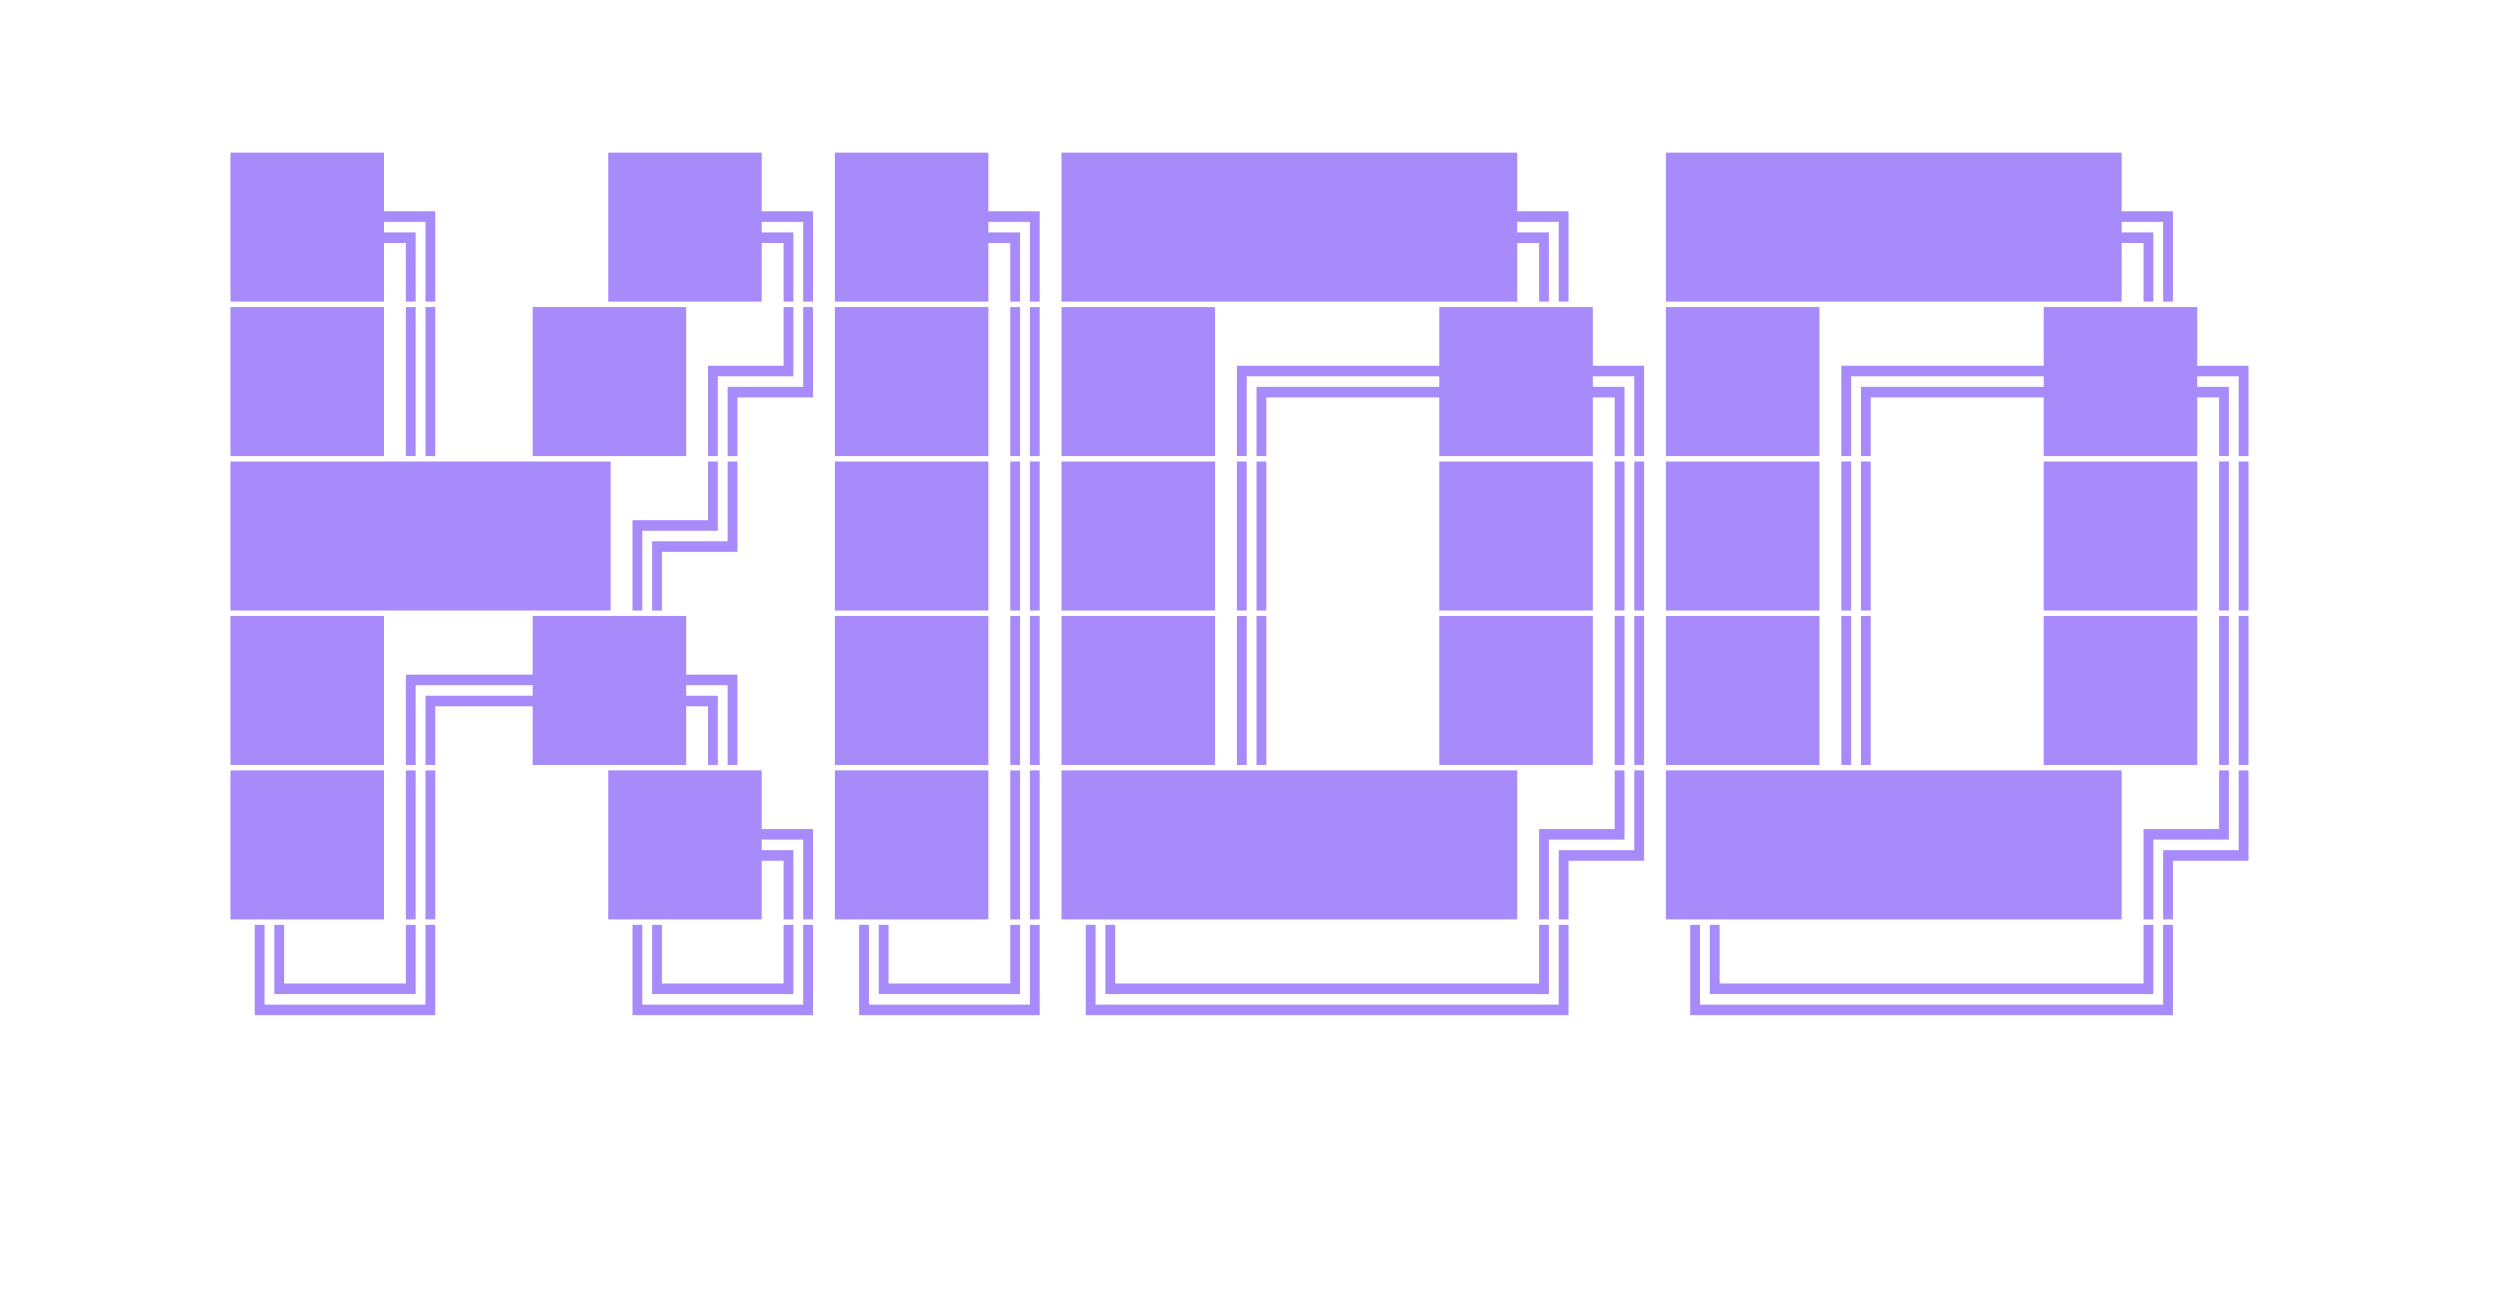
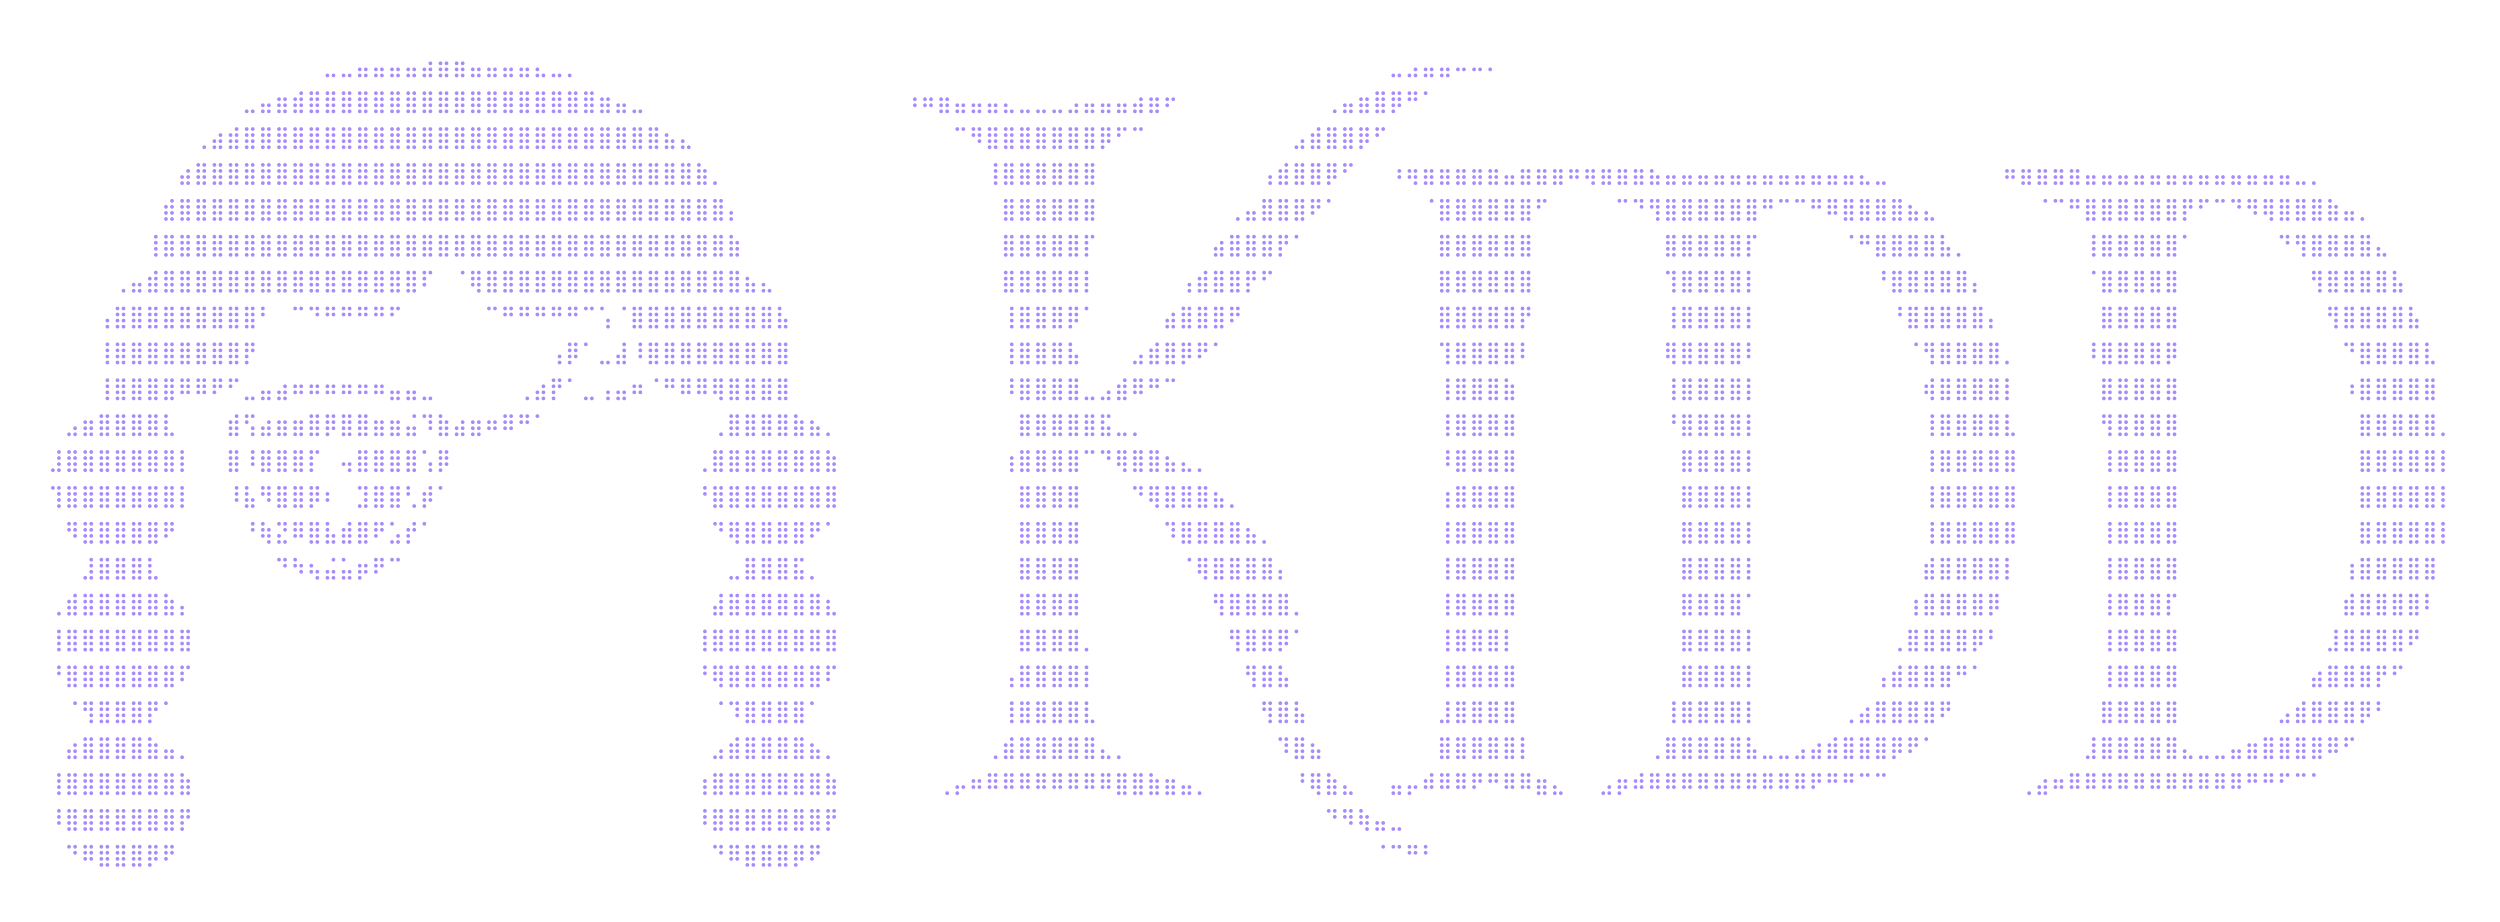
- <svg xmlns="http://www.w3.org/2000/svg" viewBox="0 0 259 136">
+ <svg xmlns="http://www.w3.org/2000/svg" viewBox="0 0 836 308">
  <defs>
    <style>
      .text { font-family: 'SF Mono', 'Fira Code', 'JetBrains Mono', Consolas, monospace; }
      .brand { fill: #a78bfa; }
    </style>
  </defs>
-   <g transform="translate(24, 28)">
-     <text class="text brand" font-size="13" y="0" xml:space="preserve">██╗  ██╗██╗██████╗ ██████╗ </text>
-     <text class="text brand" font-size="13" y="16" xml:space="preserve">██║ ██╔╝██║██╔══██╗██╔══██╗</text>
-     <text class="text brand" font-size="13" y="32" xml:space="preserve">█████╔╝ ██║██║  ██║██║  ██║</text>
-     <text class="text brand" font-size="13" y="48" xml:space="preserve">██╔═██╗ ██║██║  ██║██║  ██║</text>
-     <text class="text brand" font-size="13" y="64" xml:space="preserve">██║  ██╗██║██████╔╝██████╔╝</text>
-     <text class="text brand" font-size="13" y="80" xml:space="preserve">╚═╝  ╚═╝╚═╝╚═════╝ ╚═════╝ </text>
+   <g transform="translate(16, 16)">
+     <text class="text brand" font-size="9" y="9" xml:space="preserve">⠀⠀⠀⠀⠀⠀⠀⠀⠀⠀⠀⠀⠀⠀⠀⠀⠀⣀⣀⣤⣤⣤⣤⣴⣶⣶⣤⣤⣤⣤⣄⣀⡀⠀⠀⠀⠀⠀⠀⠀⠀⠀⠀⠀⠀⠀⠀⠀⠀⠀⠀⠀⠀⠀⠀⠀⠀⠀⠀⠀⠀⠀⠀⠀⠀⠀⠀⠀⠀⠀⠀⠀⠀⠀⠀⠀⠀⠀⠀⠀⠀⠀⠀⣀⣠⣤⣤⠤⠤⠄</text>
+     <text class="text brand" font-size="9" y="21" xml:space="preserve">⠀⠀⠀⠀⠀⠀⠀⠀⠀⠀⠀⠀⣀⣤⣶⣾⣿⣿⣿⣿⣿⣿⣿⣿⣿⣿⣿⣿⣿⣿⣿⣿⣿⣿⣶⣤⣀⠀⠀⠀⠀⠀⠀⠀⠀⠀⠀⠀⠀⠀⠀⠀⠀⠰⠶⣶⣤⣤⣤⣄⣀⣀⣀⣠⣤⣤⣤⣴⣶⠖⠀⠀⠀⠀⠀⠀⠀⠀⠀⢀⣤⣶⣿⡿⠛⠁</text>
+     <text class="text brand" font-size="9" y="33" xml:space="preserve">⠀⠀⠀⠀⠀⠀⠀⠀⠀⢀⣴⣾⣿⣿⣿⣿⣿⣿⣿⣿⣿⣿⣿⣿⣿⣿⣿⣿⣿⣿⣿⣿⣿⣿⣿⣿⣿⣿⣦⣄⠀⠀⠀⠀⠀⠀⠀⠀⠀⠀⠀⠀⠀⠀⠀⠀⠉⠻⣿⣿⣿⣿⣿⣿⣿⡿⠋⠉⠀⠀⠀⠀⠀⠀⠀⠀⠀⣠⣾⣿⣿⡿⠋</text>
+     <text class="text brand" font-size="9" y="45" xml:space="preserve">⠀⠀⠀⠀⠀⠀⠀⠀⣴⣿⣿⣿⣿⣿⣿⣿⣿⣿⣿⣿⣿⣿⣿⣿⣿⣿⣿⣿⣿⣿⣿⣿⣿⣿⣿⣿⣿⣿⣿⣿⣷⡀⠀⠀⠀⠀⠀⠀⠀⠀⠀⠀⠀⠀⠀⠀⠀⠀⢸⣿⣿⣿⣿⣿⣿⠀⠀⠀⠀⠀⠀⠀⠀⠀⠀⢠⣾⣿⣿⡿⠋⠀⠀⠰⢶⣶⣶⣶⣶⣶⣤⣶⣶⣶⠶⢶⣶⣶⣶⣦⣤⣤⣤⣤⣤⣤⣤⣤⣤⣤⣤⣤⣄⣀⠀⠀⠀⠀⠀⠀⠀⠶⣶⣶⣶⣶⣤⣤⣤⣤⣤⣤⣤⣤⣤⣤⣤⣤⣤⣀⡀</text>
+     <text class="text brand" font-size="9" y="57" xml:space="preserve">⠀⠀⠀⠀⠀⠀⠀⣾⣿⣿⣿⣿⣿⣿⣿⣿⣿⣿⣿⣿⣿⣿⣿⣿⣿⣿⣿⣿⣿⣿⣿⣿⣿⣿⣿⣿⣿⣿⣿⣿⣿⣿⡄⠀⠀⠀⠀⠀⠀⠀⠀⠀⠀⠀⠀⠀⠀⠀⠀⣿⣿⣿⣿⣿⣿⠀⠀⠀⠀⠀⠀⠀⠀⢀⣤⣿⣿⣿⠟⠁⠀⠀⠀⠀⠀⠈⣿⣿⣿⣿⣿⣿⠋⠀⠀⠀⠀⠉⠙⢻⣿⣿⣿⣿⣿⣿⠛⠉⠉⠛⠿⣿⣿⣿⣿⣦⣄⠀⠀⠀⠀⠀⠀⠈⠉⠛⣿⣿⣿⣿⣿⣿⡟⠋⠉⠙⠻⢿⣿⣿⣿⣷⣤⡀</text>
+     <text class="text brand" font-size="9" y="69" xml:space="preserve">⠀⠀⠀⠀⠀⠀⢸⣿⣿⣿⣿⣿⣿⣿⣿⣿⣿⣿⣿⣿⣿⣿⣿⣿⣿⣿⣿⣿⣿⣿⣿⣿⣿⣿⣿⣿⣿⣿⣿⣿⣿⣿⣷⠀⠀⠀⠀⠀⠀⠀⠀⠀⠀⠀⠀⠀⠀⠀⠀⣿⣿⣿⣿⣿⡏⠀⠀⠀⠀⠀⠀⠀⣴⣿⣿⣿⡟⠁⠀⠀⠀⠀⠀⠀⠀⠀⣿⣿⣿⣿⣿⣿⠀⠀⠀⠀⠀⠀⠀⠀⣿⣿⣿⣿⣿⡏⠀⠀⠀⠀⠀⠈⠛⣿⣿⣿⣿⣧⡀⠀⠀⠀⠀⠀⠀⠀⢸⣿⣿⣿⣿⣿⠁⠀⠀⠀⠀⠀⠙⢻⣿⣿⣿⣿⣄</text>
+     <text class="text brand" font-size="9" y="81" xml:space="preserve">⠀⠀⠀⠀⢀⣤⣾⣿⣿⣿⣿⣿⣿⣿⣿⣿⣿⣿⣿⣿⣿⣿⣿⠏⠀⠈⢿⣿⣿⣿⣿⣿⣿⣿⣿⣿⣿⣿⣿⣿⣿⣿⣿⣦⣄⠀⠀⠀⠀⠀⠀⠀⠀⠀⠀⠀⠀⠀⠀⣿⣿⣿⣿⣿⡇⠀⠀⠀⠀⠀⢠⣾⣿⣿⡟⠋⠀⠀⠀⠀⠀⠀⠀⠀⠀⠀⣿⣿⣿⣿⣿⣿⠀⠀⠀⠀⠀⠀⠀⠀⢹⣿⣿⣿⣿⡇⠀⠀⠀⠀⠀⠀⠀⠘⣿⣿⣿⣿⣿⡄⠀⠀⠀⠀⠀⠀⠈⣿⣿⣿⣿⣿⠀⠀⠀⠀⠀⠀⠀⠀⢻⣿⣿⣿⣿⣧</text>
+     <text class="text brand" font-size="9" y="93" xml:space="preserve">⠀⠀⠀⢠⣿⣿⣿⣿⣿⣿⣿⣿⣿⠃⠀⠉⠙⠛⠛⠛⠛⠋⠀⠀⠀⠀⠀⠉⠛⠛⠛⠛⠛⠉⢡⠈⣿⣿⣿⣿⣿⣿⣿⣿⣿⣧⠀⠀⠀⠀⠀⠀⠀⠀⠀⠀⠀⠀⠀⢸⣿⣿⣿⡿⠁⠀⠀⠀⠀⣴⣿⣿⣿⠟⠀⠀⠀⠀⠀⠀⠀⠀⠀⠀⠀⠀⣿⣿⣿⣿⣿⡟⠀⠀⠀⠀⠀⠀⠀⠀⢸⣿⣿⣿⣿⡇⠀⠀⠀⠀⠀⠀⠀⠀⠘⣿⣿⣿⣿⣿⡄⠀⠀⠀⠀⠀⠀⣿⣿⣿⣿⣿⠀⠀⠀⠀⠀⠀⠀⠀⠀⢻⣿⣿⣿⣿⣧</text>
+     <text class="text brand" font-size="9" y="105" xml:space="preserve">⠀⠀⠀⢸⣿⣿⣿⣿⣿⣿⣿⣿⡟⠀⠀⠀⠀⠀⠀⠀⠀⠀⠀⠀⠀⠀⠀⠀⠀⠀⠀⢠⡿⠁⣀⣼⠸⣿⣿⣿⣿⣿⣿⣿⣿⣿⠀⠀⠀⠀⠀⠀⠀⠀⠀⠀⠀⠀⠀⢸⣿⣿⣿⣧⠀⠀⠀⣠⣾⣿⡿⠟⠁⠀⠀⠀⠀⠀⠀⠀⠀⠀⠀⠀⠀⠀⢹⣿⣿⣿⣿⠇⠀⠀⠀⠀⠀⠀⠀⠀⢿⣿⣿⣿⣿⠇⠀⠀⠀⠀⠀⠀⠀⠀⠀⠈⢻⣿⣿⣿⣿⡀⠀⠀⠀⠀⠸⣿⣿⣿⣿⡿⠀⠀⠀⠀⠀⠀⠀⠀⠀⠀⠙⣿⣿⣿⣿⣇</text>
+     <text class="text brand" font-size="9" y="117" xml:space="preserve">⠀⠀⠀⢸⣿⣿⣿⣿⠿⠿⠟⠋⣀⣤⣴⠶⠶⠶⠶⠶⠶⣤⣤⣀⠀⠀⠀⠀⠀⢀⣴⡟⠁⣀⢠⣤⠶⠈⠛⠿⠿⢿⣿⣿⣿⣿⠀⠀⠀⠀⠀⠀⠀⠀⠀⠀⠀⠀⠀⠸⣿⣿⣿⣿⣀⣠⣾⠿⠛⠉⠀⠀⠀⠀⠀⠀⠀⠀⠀⠀⠀⠀⠀⠀⠀⠀⢸⣿⣿⣿⣷⠀⠀⠀⠀⠀⠀⠀⠀⠀⢸⣿⣿⣿⣿⡇⠀⠀⠀⠀⠀⠀⠀⠀⠀⠀⢾⣿⣿⣿⣿⡇⠀⠀⠀⠀⠀⣿⣿⣿⣿⣿⠀⠀⠀⠀⠀⠀⠀⠀⠀⠀⠰⣿⣿⣿⣿⣿</text>
+     <text class="text brand" font-size="9" y="129" xml:space="preserve">⠀⣠⣶⣿⣿⣿⣿⣇⠀⠀⠀⣾⢫⣴⣶⣶⣿⡿⣿⣿⣶⣶⣬⠹⣷⣴⣶⠶⠿⠛⠁⠀⠀⠀⠀⠀⠀⠀⠀⠀⠀⢀⣿⣿⣿⣿⣷⣦⡀⠀⠀⠀⠀⠀⠀⠀⠀⠀⠀⠀⣿⣿⣿⣿⣿⣯⣀⡀⠀⠀⠀⠀⠀⠀⠀⠀⠀⠀⠀⠀⠀⠀⠀⠀⠀⠀⢸⣿⣿⣿⣿⠀⠀⠀⠀⠀⠀⠀⠀⠀⠘⣿⣿⣿⣿⡇⠀⠀⠀⠀⠀⠀⠀⠀⠀⠀⢸⣿⣿⣿⣿⣇⠀⠀⠀⠀⠀⢻⣿⣿⣿⣿⠀⠀⠀⠀⠀⠀⠀⠀⠀⠀⠀⣿⣿⣿⣿⣿⡀</text>
+     <text class="text brand" font-size="9" y="141" xml:space="preserve">⣸⣿⣿⣿⣿⣿⣿⣿⡇⠀⠀⣿⠸⣿⣿⣿⡏⠀⢤⣿⣿⣿⣿⢡⡿⠀⠀⠀⠀⠀⠀⠀⠀⠀⠀⠀⠀⠀⠀⠀⢀⣿⣿⣿⣿⣿⣿⣿⣷⠀⠀⠀⠀⠀⠀⠀⠀⠀⠀⢰⣿⣿⣿⣿⠉⠙⢿⣿⣿⣦⣄⡀⠀⠀⠀⠀⠀⠀⠀⠀⠀⠀⠀⠀⠀⠀⠸⣿⣿⣿⣿⠀⠀⠀⠀⠀⠀⠀⠀⠀⠀⣿⣿⣿⣿⡇⠀⠀⠀⠀⠀⠀⠀⠀⠀⠀⢸⣿⣿⣿⣿⣿⠀⠀⠀⠀⠀⢸⣿⣿⣿⣿⠀⠀⠀⠀⠀⠀⠀⠀⠀⠀⠀⣿⣿⣿⣿⣿⡇</text>
+     <text class="text brand" font-size="9" y="153" xml:space="preserve">⢹⣿⣿⣿⣿⣿⣿⣿⡇⠀⠀⠸⣧⠻⣿⣿⡿⠆⠀⣹⣿⣿⢃⡾⠁⠀⠀⠀⠀⠀⠀⠀⠀⠀⠀⠀⠀⠀⠀⠀⠘⣿⣿⣿⣿⣿⣿⣿⣿⠀⠀⠀⠀⠀⠀⠀⠀⠀⠀⠀⣿⣿⣿⣿⠀⠀⠀⠙⢿⣿⣿⣿⣦⡀⠀⠀⠀⠀⠀⠀⠀⠀⠀⠀⠀⠀⢰⣿⣿⣿⣿⠀⠀⠀⠀⠀⠀⠀⠀⠀⠀⣿⣿⣿⣿⡇⠀⠀⠀⠀⠀⠀⠀⠀⠀⠀⢸⣿⣿⣿⣿⣿⠀⠀⠀⠀⠀⢸⣿⣿⣿⣿⠀⠀⠀⠀⠀⠀⠀⠀⠀⠀⠀⣿⣿⣿⣿⣿⡇</text>
+     <text class="text brand" font-size="9" y="165" xml:space="preserve">⠀⠻⣿⣿⣿⣿⣿⠟⠀⠀⠀⠀⠘⢷⣝⠿⣿⣧⣾⣿⠟⣡⡞⠁⠀⠀⠀⠀⠀⠀⠀⠀⠀⠀⠀⠀⠀⠀⠀⠀⠀⠙⢿⣿⣿⣿⣿⠟⠁⠀⠀⠀⠀⠀⠀⠀⠀⠀⠀⠀⣿⣿⣿⣿⠀⠀⠀⠀⠀⠹⣿⣿⣿⣿⣦⡀⠀⠀⠀⠀⠀⠀⠀⠀⠀⠀⢸⣿⣿⣿⣿⠀⠀⠀⠀⠀⠀⠀⠀⠀⠀⣿⣿⣿⣿⡇⠀⠀⠀⠀⠀⠀⠀⠀⠀⠀⢸⣿⣿⣿⣿⣿⠀⠀⠀⠀⠀⢸⣿⣿⣿⣿⠀⠀⠀⠀⠀⠀⠀⠀⠀⠀⠀⣿⣿⣿⣿⣿⡇</text>
+     <text class="text brand" font-size="9" y="177" xml:space="preserve">⠀⠀⣸⣿⣿⣿⣇⠀⠀⠀⠀⠀⠀⠀⠙⠳⢦⣬⣥⡶⠟⠉⠀⠀⠀⠀⠀⠀⠀⠀⠀⠀⠀⠀⠀⠀⠀⠀⠀⠀⠀⠀⣀⣿⣿⣿⣯⡀⠀⠀⠀⠀⠀⠀⠀⠀⠀⠀⠀⠀⣿⣿⣿⣿⠀⠀⠀⠀⠀⠀⠈⢿⣿⣿⣿⣿⡄⠀⠀⠀⠀⠀⠀⠀⠀⠀⢸⣿⣿⣿⣿⠀⠀⠀⠀⠀⠀⠀⠀⠀⠀⣿⣿⣿⣿⡇⠀⠀⠀⠀⠀⠀⠀⠀⠀⠀⣾⣿⣿⣿⣿⡇⠀⠀⠀⠀⠀⢸⣿⣿⣿⣿⠀⠀⠀⠀⠀⠀⠀⠀⠀⠀⢰⣿⣿⣿⣿⣿</text>
+     <text class="text brand" font-size="9" y="189" xml:space="preserve">⢀⣾⣿⣿⣿⣿⣿⣷⡄⠀⠀⠀⠀⠀⠀⠀⠀⠀⠀⠀⠀⠀⠀⠀⠀⠀⠀⠀⠀⠀⠀⠀⠀⠀⠀⠀⠀⠀⠀⠀⠀⣼⣿⣿⣿⣿⣿⣿⣆⠀⠀⠀⠀⠀⠀⠀⠀⠀⠀⠀⣿⣿⣿⣿⠀⠀⠀⠀⠀⠀⠀⠀⢻⣿⣿⣿⣿⡀⠀⠀⠀⠀⠀⠀⠀⠀⢸⣿⣿⣿⣿⠀⠀⠀⠀⠀⠀⠀⠀⠀⠀⣿⣿⣿⣿⠁⠀⠀⠀⠀⠀⠀⠀⠀⠀⢰⣿⣿⣿⣿⡿⠀⠀⠀⠀⠀⠀⢸⣿⣿⣿⡏⠀⠀⠀⠀⠀⠀⠀⠀⠀⠀⣾⣿⣿⣿⣿⠇</text>
+     <text class="text brand" font-size="9" y="201" xml:space="preserve">⢸⣿⣿⣿⣿⣿⣿⣿⣿⠀⠀⠀⠀⠀⠀⠀⠀⠀⠀⠀⠀⠀⠀⠀⠀⠀⠀⠀⠀⠀⠀⠀⠀⠀⠀⠀⠀⠀⠀⠀⢸⣿⣿⣿⣿⣿⣿⣿⣿⠀⠀⠀⠀⠀⠀⠀⠀⠀⠀⠀⣿⣿⣿⣿⡀⠀⠀⠀⠀⠀⠀⠀⠀⢻⣿⣿⡿⠁⠀⠀⠀⠀⠀⠀⠀⠀⢸⣿⣿⣿⡇⠀⠀⠀⠀⠀⠀⠀⠀⠀⠀⣿⣿⣿⣿⡇⠀⠀⠀⠀⠀⠀⠀⠀⢀⣿⣿⣿⣿⡿⠃⠀⠀⠀⠀⠀⠀⢸⣿⣿⣿⣿⠀⠀⠀⠀⠀⠀⠀⠀⠀⣸⣿⣿⣿⣿⠟</text>
+     <text class="text brand" font-size="9" y="213" xml:space="preserve">⠘⣿⣿⣿⣿⣿⣿⣿⠏⠀⠀⠀⠀⠀⠀⠀⠀⠀⠀⠀⠀⠀⠀⠀⠀⠀⠀⠀⠀⠀⠀⠀⠀⠀⠀⠀⠀⠀⠀⠀⠘⢿⣿⣿⣿⣿⣿⣿⠏⠀⠀⠀⠀⠀⠀⠀⠀⠀⠀⢠⣿⣿⣿⣿⡇⠀⠀⠀⠀⠀⠀⠀⠀⠀⢻⣿⣧⠀⠀⠀⠀⠀⠀⠀⠀⠀⢸⣿⣿⣿⣿⠀⠀⠀⠀⠀⠀⠀⠀⠀⠀⣿⣿⣿⣿⡇⠀⠀⠀⠀⠀⠀⠀⢠⣾⣿⣿⣿⠛⠁⠀⠀⠀⠀⠀⠀⠀⢸⣿⣿⣿⣿⠀⠀⠀⠀⠀⠀⠀⠀⣴⣿⣿⣿⡟⠋</text>
+     <text class="text brand" font-size="9" y="225" xml:space="preserve">⠀⠈⢻⣿⣿⣿⡟⠁⠀⠀⠀⠀⠀⠀⠀⠀⠀⠀⠀⠀⠀⠀⠀⠀⠀⠀⠀⠀⠀⠀⠀⠀⠀⠀⠀⠀⠀⠀⠀⠀⠀⠈⠹⣿⣿⣿⣿⠁⠀⠀⠀⠀⠀⠀⠀⠀⠀⠀⠀⢸⣿⣿⣿⣿⣇⠀⠀⠀⠀⠀⠀⠀⠀⠀⠀⢻⣿⣧⠀⠀⠀⠀⠀⠀⠀⠀⣸⣿⣿⣿⣿⠀⠀⠀⠀⠀⠀⠀⠀⠀⢸⣿⣿⣿⣿⡇⠀⠀⠀⠀⠀⢀⣴⣿⣿⣿⣿⠟⠀⠀⠀⠀⠀⠀⠀⠀⠀⣿⣿⣿⣿⣿⠀⠀⠀⠀⠀⠀⣠⣾⣿⣿⣿⡿⠃</text>
+     <text class="text brand" font-size="9" y="237" xml:space="preserve">⠀⣴⣿⣿⣿⣿⣷⣤⡀⠀⠀⠀⠀⠀⠀⠀⠀⠀⠀⠀⠀⠀⠀⠀⠀⠀⠀⠀⠀⠀⠀⠀⠀⠀⠀⠀⠀⠀⠀⠀⠀⣠⣾⣿⣿⣿⣿⣦⡀⠀⠀⠀⠀⠀⠀⠀⠀⠀⢀⣾⣿⣿⣿⣿⣿⣄⡀⠀⠀⠀⠀⠀⠀⠀⠀⠀⠹⣿⣦⠀⠀⠀⠀⠀⠀⠀⣿⣿⣿⣿⣿⡇⠀⠀⠀⠀⠀⠀⠀⢀⣿⣿⣿⣿⣿⣧⣀⣀⣠⣴⣾⣿⣿⣿⡿⠟⠁⠀⠀⠀⠀⠀⠀⠀⠀⠀⣸⣿⣿⣿⣿⣿⣄⣀⣀⣤⣶⣿⣿⣿⣿⠿⠋</text>
+     <text class="text brand" font-size="9" y="249" xml:space="preserve">⢸⣿⣿⣿⣿⣿⣿⣿⣷⠀⠀⠀⠀⠀⠀⠀⠀⠀⠀⠀⠀⠀⠀⠀⠀⠀⠀⠀⠀⠀⠀⠀⠀⠀⠀⠀⠀⠀⠀⠀⢰⣿⣿⣿⣿⣿⣿⣿⣷⠀⠀⠀⠀⠀⠀⢀⡤⠶⠿⠿⠿⠿⠿⠿⠿⠿⣿⣿⣷⣶⣤⡀⠀⠀⠀⠀⠀⠘⢿⣷⣄⠀⠀⣤⡤⠾⠿⠿⠟⠛⠿⠿⣶⣄⠀⠀⣠⡶⠾⠿⠿⠿⠿⠿⠿⠿⠿⠿⠿⠟⠛⠛⠉⠉⠀⠀⠀⠀⠀⠀⠀⠀⢀⣴⠶⠿⠿⠿⠿⠿⠿⠿⠿⠿⠿⠿⠛⠛⠋⠉⠁</text>
+     <text class="text brand" font-size="9" y="261" xml:space="preserve">⠸⣿⣿⣿⣿⣿⣿⣿⡟⠀⠀⠀⠀⠀⠀⠀⠀⠀⠀⠀⠀⠀⠀⠀⠀⠀⠀⠀⠀⠀⠀⠀⠀⠀⠀⠀⠀⠀⠀⠀⠸⣿⣿⣿⣿⣿⣿⣿⡟⠀⠀⠀⠀⠀⠀⠀⠀⠀⠀⠀⠀⠀⠀⠀⠀⠀⠀⠀⠀⠀⠀⠀⠀⠀⠀⠀⠀⠀⠀⠙⠻⢷⣤⣀</text>
+     <text class="text brand" font-size="9" y="273" xml:space="preserve">⠀⠙⠿⣿⣿⣿⡿⠟⠀⠀⠀⠀⠀⠀⠀⠀⠀⠀⠀⠀⠀⠀⠀⠀⠀⠀⠀⠀⠀⠀⠀⠀⠀⠀⠀⠀⠀⠀⠀⠀⠀⠙⠿⣿⣿⣿⡿⠟⠀⠀⠀⠀⠀⠀⠀⠀⠀⠀⠀⠀⠀⠀⠀⠀⠀⠀⠀⠀⠀⠀⠀⠀⠀⠀⠀⠀⠀⠀⠀⠀⠀⠀⠈⠉⠛⠃</text>
  </g>
</svg>
